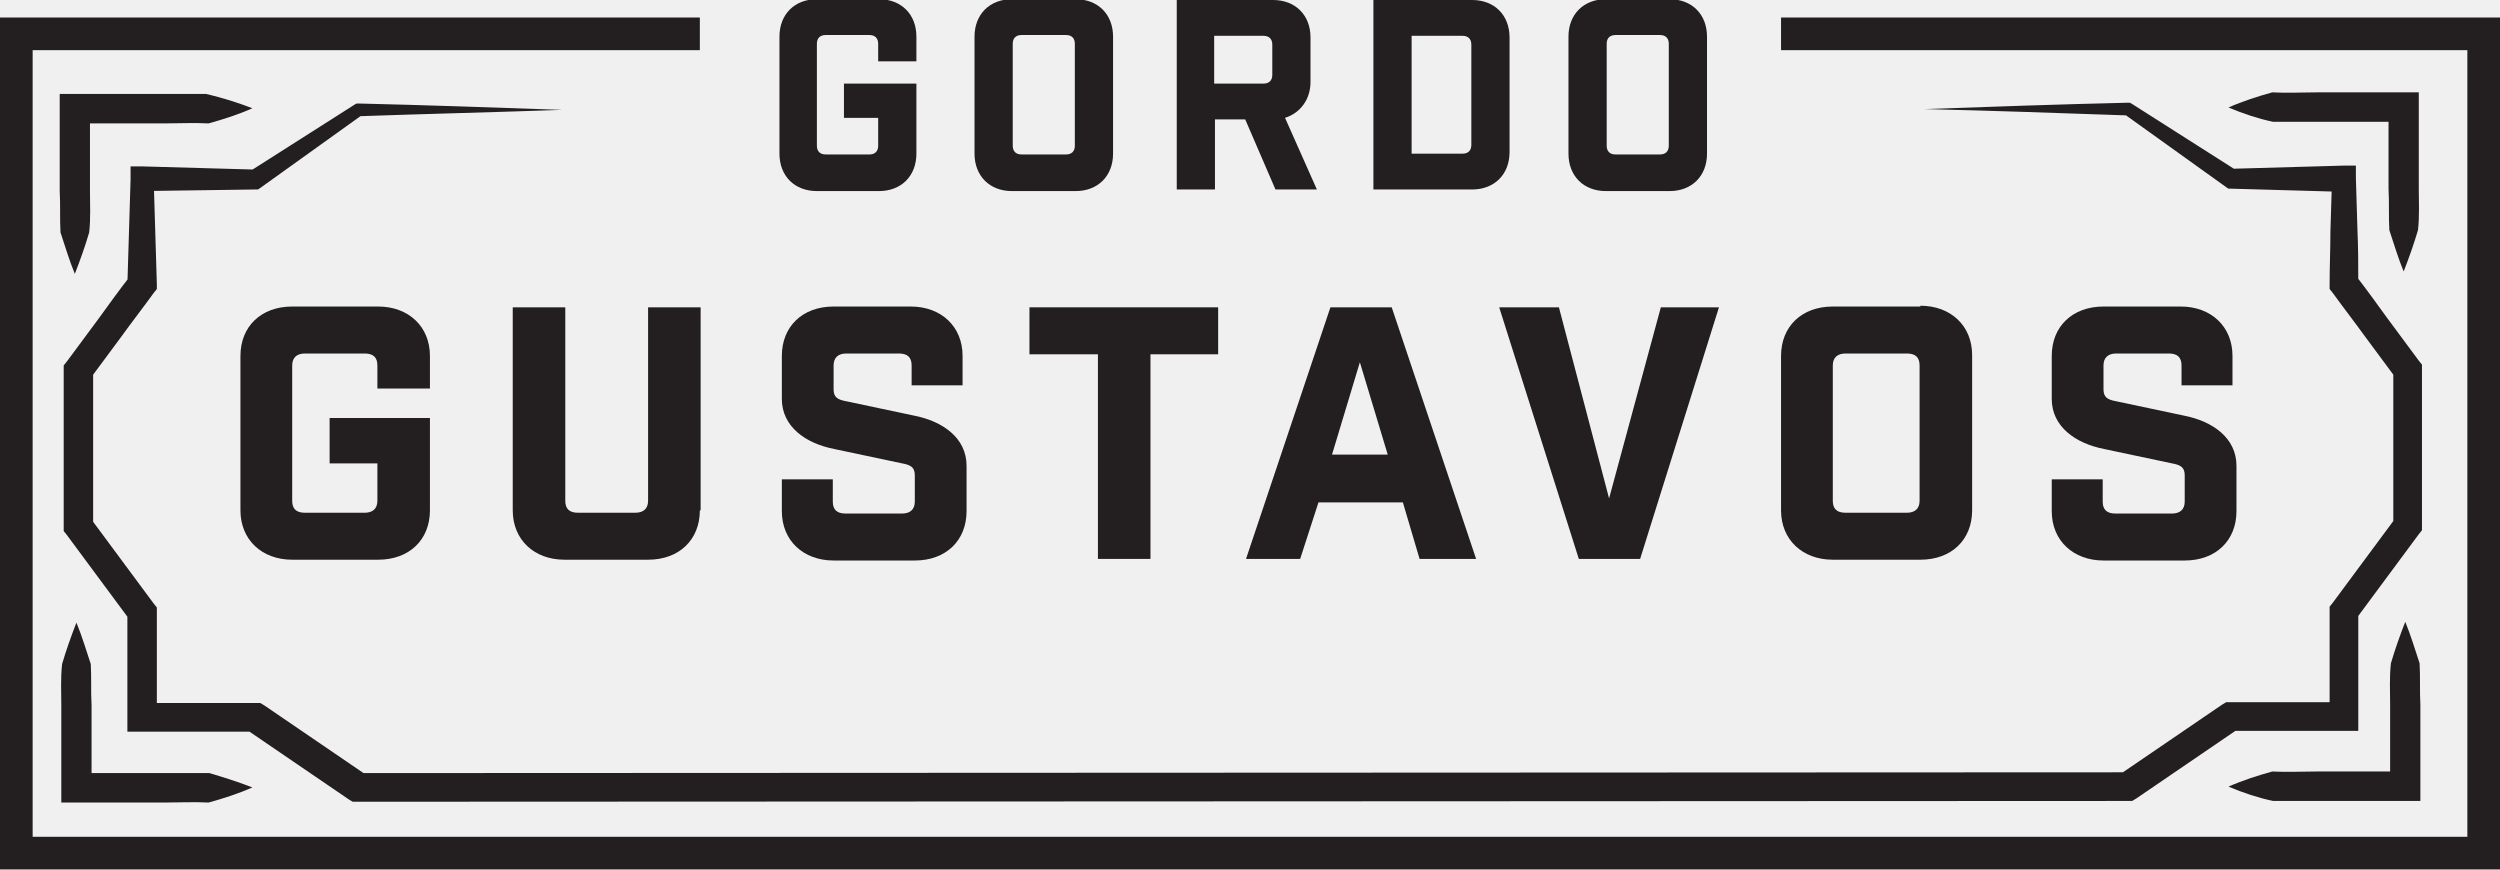
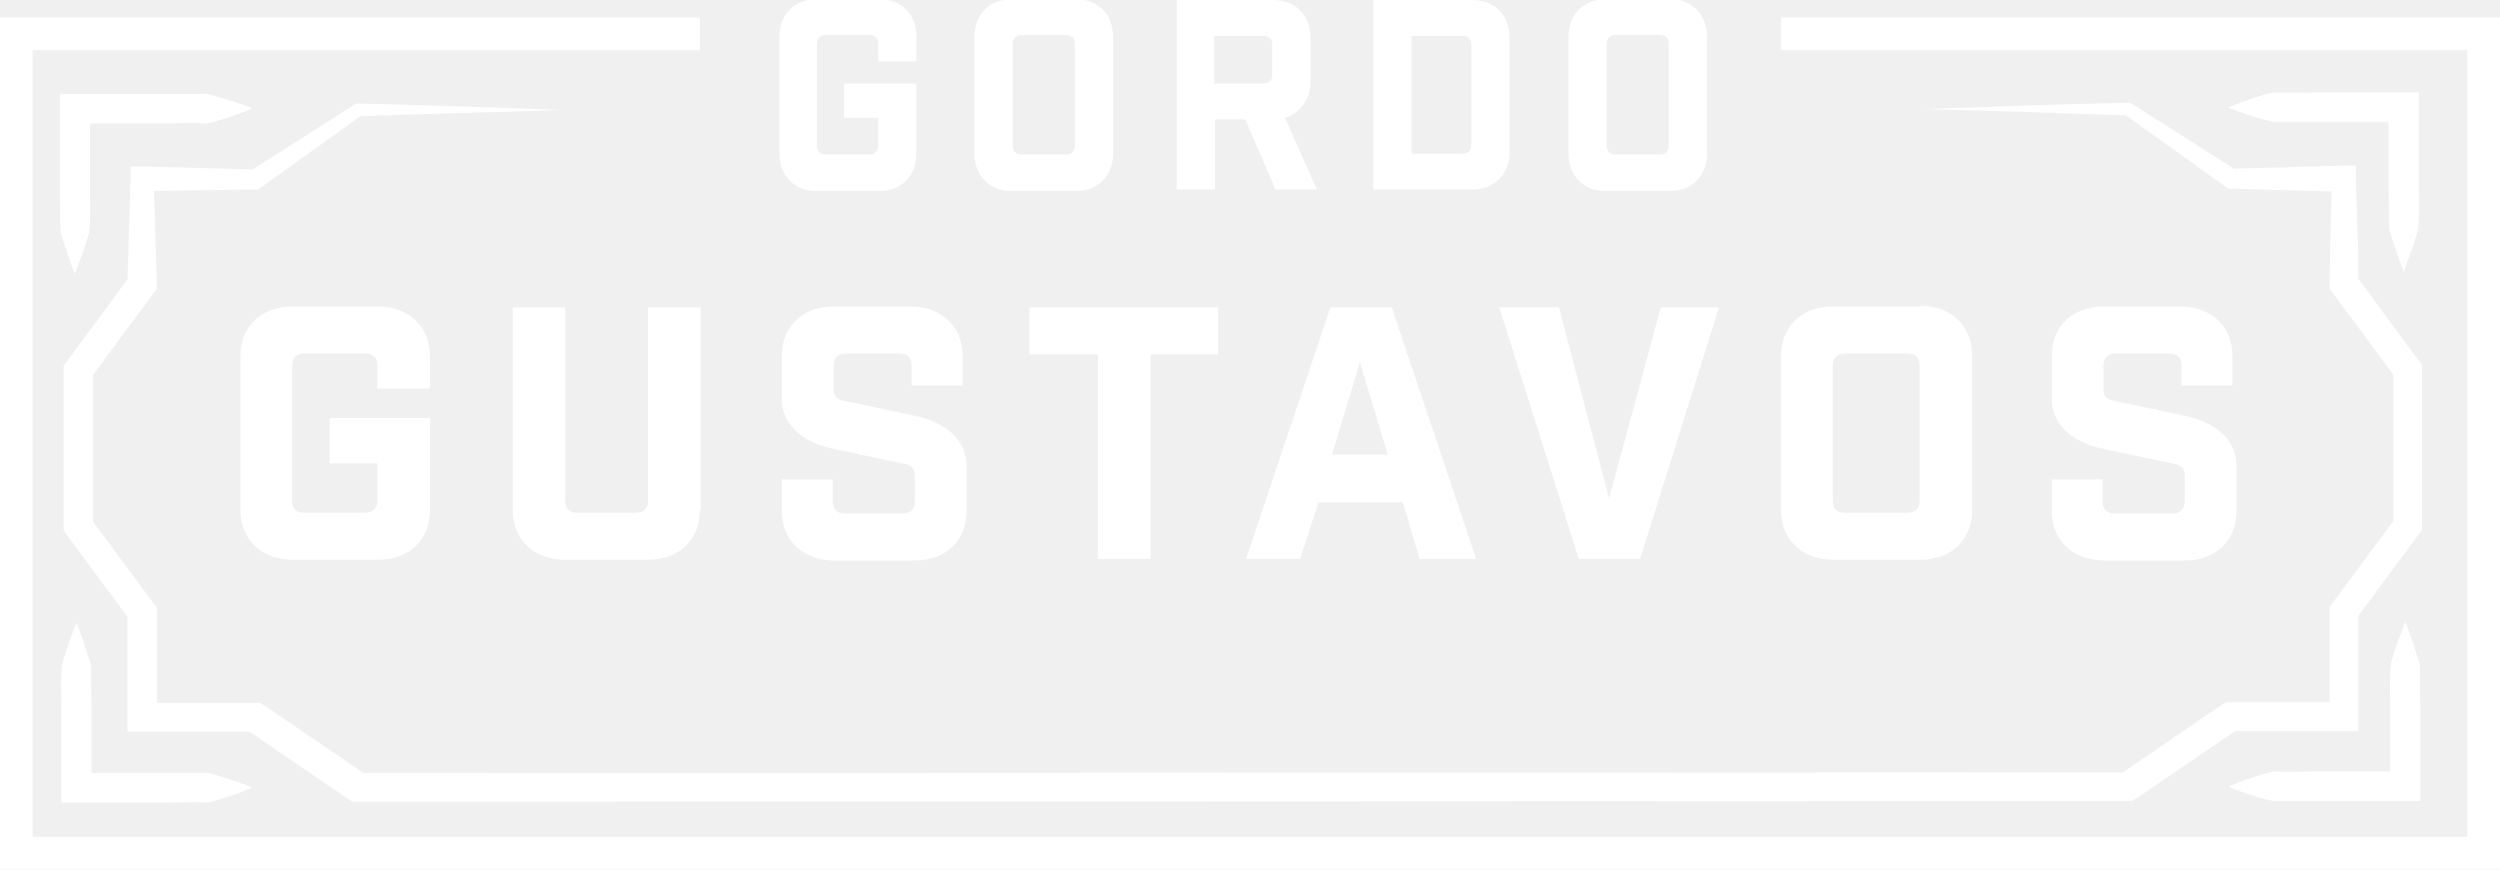
<svg xmlns="http://www.w3.org/2000/svg" version="1.1" id="Layer_1" x="0px" y="0px" viewBox="0 0 314 109.2" style="enable-background:new 0 0 314 109.2;" xml:space="preserve">
  <style type="text/css">
- 	.st0{fill:none;stroke:#231F20;stroke-width:4.042;stroke-miterlimit:10;}
- 	.st1{fill:#231F20;}
- </style>
+ 		.st0 {
+ 			fill: none;
+ 			stroke: #fff;
+ 			stroke-width: 4.042;
+ 			stroke-miterlimit: 10;
+ 		}
+ 		.st1 {
+ 			fill: #fff;
+ 		}
+ 	</style>
  <g>
    <path class="st0" d="M327.9,118.9" />
  </g>
  <g>
    <g>
      <path class="st1" d="M47.4,45.9c0-1-0.5-1.5-1.6-1.5h-7.5c-1,0-1.6,0.5-1.6,1.5v17c0,1,0.5,1.5,1.6,1.5h7.5c1,0,1.6-0.5,1.6-1.5    v-4.7h-6v-5.7H54v11.6c0,3.7-2.6,6.2-6.5,6.2H36.7c-3.8,0-6.5-2.5-6.5-6.2V44.7c0-3.7,2.6-6.2,6.5-6.2h10.8c3.8,0,6.5,2.5,6.5,6.2    v4.1h-6.6V45.9z" />
      <path class="st1" d="M87.9,64.1c0,3.7-2.6,6.2-6.5,6.2H70.9c-3.8,0-6.5-2.5-6.5-6.2V38.6H71v24.3c0,1,0.5,1.5,1.6,1.5h7.2    c1,0,1.6-0.5,1.6-1.5V38.6h6.6V64.1z" />
      <path class="st1" d="M114.5,45.9c0-1-0.5-1.5-1.6-1.5h-6.6c-1,0-1.6,0.5-1.6,1.5v3c0,1,0.5,1.3,1.6,1.5l8.5,1.8    c3.6,0.7,6.6,2.8,6.6,6.3v5.7c0,3.7-2.6,6.2-6.5,6.2h-10.2c-3.8,0-6.5-2.5-6.5-6.2v-4h6.4v2.8c0,1,0.5,1.5,1.6,1.5h7.1    c1,0,1.6-0.5,1.6-1.5v-3.3c0-1-0.5-1.3-1.6-1.5l-8.5-1.8c-3.6-0.7-6.6-2.8-6.6-6.3v-5.4c0-3.7,2.6-6.2,6.5-6.2h9.7    c3.8,0,6.5,2.5,6.5,6.2v3.7h-6.4V45.9z" />
      <path class="st1" d="M144.5,44.5v25.7h-6.6V44.5h-8.6v-5.9h23.7v5.9H144.5z" />
      <path class="st1" d="M163.3,70.2h-6.8l10.6-31.6h7.7l10.6,31.6h-7.1l-2.1-7.1h-10.6L163.3,70.2z M167.3,57.1h7l-3.5-11.6    L167.3,57.1z" />
      <path class="st1" d="M206,70.2h-7.7l-10-31.6h7.5l6.3,24l6.5-24h7.3L206,70.2z" />
      <path class="st1" d="M241.2,38.4c3.8,0,6.5,2.5,6.5,6.2v19.5c0,3.7-2.6,6.2-6.5,6.2h-11c-3.8,0-6.5-2.5-6.5-6.2V44.7    c0-3.7,2.6-6.2,6.5-6.2H241.2z M241.1,45.9c0-1-0.5-1.5-1.6-1.5h-7.7c-1,0-1.6,0.5-1.6,1.5v17c0,1,0.5,1.5,1.6,1.5h7.7    c1,0,1.6-0.5,1.6-1.5V45.9z" />
      <path class="st1" d="M274,45.9c0-1-0.5-1.5-1.6-1.5h-6.6c-1,0-1.6,0.5-1.6,1.5v3c0,1,0.5,1.3,1.6,1.5l8.5,1.8    c3.6,0.7,6.6,2.8,6.6,6.3v5.7c0,3.7-2.6,6.2-6.5,6.2h-10.2c-3.8,0-6.5-2.5-6.5-6.2v-4h6.4v2.8c0,1,0.5,1.5,1.6,1.5h7.1    c1,0,1.6-0.5,1.6-1.5v-3.3c0-1-0.5-1.3-1.6-1.5l-8.5-1.8c-3.6-0.7-6.6-2.8-6.6-6.3v-5.4c0-3.7,2.6-6.2,6.5-6.2h9.7    c3.8,0,6.5,2.5,6.5,6.2v3.7H274V45.9z" />
    </g>
    <g>
      <path class="st1" d="M279.9,13.5c1.8-0.8,3.7-1.4,5.5-1.9c1.8,0.1,3.7,0,5.5,0h11.1h1.8v1.8v10.3c0,1.7,0.1,3.4-0.1,5.2    c-0.5,1.7-1.1,3.4-1.8,5.2c-0.7-1.7-1.2-3.4-1.8-5.2c-0.1-1.7,0-3.4-0.1-5.2V13.5l1.8,1.8H291c-1.8,0-3.7,0-5.5,0    C283.6,14.9,281.8,14.3,279.9,13.5z" />
    </g>
    <g>
      <path class="st1" d="M279.9,98.8c1.8-0.8,3.7-1.4,5.5-1.9c1.8,0.1,3.7,0,5.5,0h11.1l-1.8,1.8V88.5c0-1.7-0.1-3.4,0.1-5.2    c0.5-1.7,1.1-3.4,1.8-5.2c0.7,1.7,1.2,3.4,1.8,5.2c0.1,1.7,0,3.4,0.1,5.2v10.3v1.8h-1.8H291c-1.8,0-3.7,0-5.5,0    C283.6,100.2,281.8,99.6,279.9,98.8z" />
    </g>
    <g>
      <path class="st1" d="M31.7,13.6c-1.8,0.8-3.7,1.4-5.5,1.9c-1.8-0.1-3.7,0-5.5,0H9.5l1.8-1.8V24c0,1.7,0.1,3.4-0.1,5.2    c-0.5,1.7-1.1,3.4-1.8,5.2c-0.7-1.7-1.2-3.4-1.8-5.2c-0.1-1.7,0-3.4-0.1-5.2V13.6v-1.8h1.8h11.1c1.8,0,3.7,0,5.5,0    C28,12.3,29.9,12.9,31.7,13.6z" />
    </g>
    <g>
      <path class="st1" d="M31.7,98.9c-1.8,0.8-3.7,1.4-5.5,1.9c-1.8-0.1-3.7,0-5.5,0H9.5H7.7v-1.8V88.6c0-1.7-0.1-3.4,0.1-5.2    c0.5-1.7,1.1-3.4,1.8-5.2c0.7,1.7,1.2,3.4,1.8,5.2c0.1,1.7,0,3.4,0.1,5.2v10.3l-1.8-1.8h11.1c1.8,0,3.7,0,5.5,0    C28,97.6,29.9,98.2,31.7,98.9z" />
    </g>
    <g>
      <path class="st1" d="M241.7,13.7c8.5-0.3,17-0.6,25.6-0.8l0.2,0l0.2,0.1l13.2,8.4l-0.7-0.2l14.2-0.4l1.5,0l0,1.6l0.2,6.6    c0.1,2.2,0.1,4.4,0.1,6.6l-0.4-1.1c1.4,1.8,2.7,3.6,4,5.4l4,5.4l0.4,0.5v0.6V66v0.6l-0.4,0.5l-8,10.8l0.4-1.1V90v1.8h-1.8h-14.2    l1-0.3l-12.9,8.8l-0.5,0.3l-0.6,0l-222.3,0.1l-0.6,0l-0.5-0.3l-12.9-8.8l1,0.3H17.8h-1.8v-1.8V76.9l0.4,1.1l-8-10.8l-0.4-0.5v-0.6    V46.5v-0.6l0.4-0.5l4-5.4c1.3-1.8,2.6-3.6,4-5.4l-0.4,1.1l0.2-6.6l0.2-6.6l0-1.6l1.5,0l14.2,0.4l-0.7,0.2l13.2-8.4l0.2-0.1l0.2,0    c8.5,0.2,17,0.5,25.6,0.8c-8.5,0.3-17,0.5-25.6,0.8l0.4-0.1l-12.7,9.1l-0.3,0.2l-0.4,0L17.8,24l1.5-1.5l0.2,6.6l0.2,6.6l0,0.6    l-0.4,0.5c-1.3,1.8-2.7,3.6-4,5.4l-4,5.4l0.4-1.1v19.6L11.3,65l8,10.8l0.4,0.5v0.6v13.2l-1.8-1.8h14.2h0.6l0.5,0.3l12.9,8.8    l-1-0.3L267.2,97l-1,0.3l12.9-8.8l0.5-0.3h0.6h14.2l-1.8,1.8V76.8v-0.6l0.4-0.5l8-10.8l-0.4,1.1V46.5l0.4,1.1l-4-5.4    c-1.3-1.8-2.7-3.6-4-5.4l-0.4-0.5l0-0.6c0-2.2,0.1-4.4,0.1-6.6l0.2-6.6l1.6,1.6l-14.2-0.4l-0.4,0l-0.3-0.2l-12.7-9.1l0.4,0.1    C258.7,14.2,250.2,13.9,241.7,13.7z" />
    </g>
    <g>
      <path class="st1" d="M110.3,5.5c0-0.7-0.4-1.1-1.1-1.1h-5.5c-0.7,0-1.1,0.4-1.1,1.1v12.8c0,0.7,0.4,1.1,1.1,1.1h5.5    c0.7,0,1.1-0.4,1.1-1.1v-3.5H106v-4.3h9.1v8.8c0,2.8-1.9,4.7-4.7,4.7h-7.8c-2.8,0-4.7-1.9-4.7-4.7V4.6c0-2.8,1.9-4.7,4.7-4.7h7.8    c2.8,0,4.7,1.9,4.7,4.7v3.1h-4.8V5.5z" />
      <path class="st1" d="M135.1-0.1c2.8,0,4.7,1.9,4.7,4.7v14.7c0,2.8-1.9,4.7-4.7,4.7h-8c-2.8,0-4.7-1.9-4.7-4.7V4.6    c0-2.8,1.9-4.7,4.7-4.7H135.1z M135,5.5c0-0.7-0.4-1.1-1.1-1.1h-5.6c-0.7,0-1.1,0.4-1.1,1.1v12.8c0,0.7,0.4,1.1,1.1,1.1h5.6    c0.7,0,1.1-0.4,1.1-1.1V5.5z" />
      <path class="st1" d="M160.2,23.8l-3.8-8.8h-3.8v8.8h-4.8V0h12.1c2.8,0,4.7,1.9,4.7,4.7v5.6c0,2.2-1.3,3.9-3.2,4.5l4,9H160.2z     M159.8,5.6c0-0.7-0.4-1.1-1.1-1.1h-6.2v6h6.2c0.7,0,1.1-0.4,1.1-1.1V5.6z" />
      <path class="st1" d="M184.9,0c2.8,0,4.7,1.9,4.7,4.7v14.4c0,2.8-1.9,4.7-4.7,4.7h-12.4V0H184.9z M183.7,19.3    c0.7,0,1.1-0.4,1.1-1.1V5.6c0-0.7-0.4-1.1-1.1-1.1h-6.4v14.8H183.7z" />
      <path class="st1" d="M209.7-0.1c2.8,0,4.7,1.9,4.7,4.7v14.7c0,2.8-1.9,4.7-4.7,4.7h-8c-2.8,0-4.7-1.9-4.7-4.7V4.6    c0-2.8,1.9-4.7,4.7-4.7H209.7z M209.6,5.5c0-0.7-0.4-1.1-1.1-1.1h-5.6c-0.7,0-1.1,0.4-1.1,1.1v12.8c0,0.7,0.4,1.1,1.1,1.1h5.6    c0.7,0,1.1-0.4,1.1-1.1V5.5z" />
    </g>
    <g>
-       <polygon class="st1" points="314,109.2 0,109.2 0,2.2 87.9,2.2 87.9,6.3 4.1,6.3 4.1,105.1 309.9,105.1 309.9,6.3 223.7,6.3     223.7,2.2 314,2.2   " />
+       <polygon class="st1" points="314,109.2 0,109.2 0,2.2 87.9,2.2 87.9,6.3 4.1,6.3 4.1,105.1 309.9,105.1 309.9,6.3 223.7,6.3    223.7,2.2 314,2.2   " />
    </g>
  </g>
</svg>
